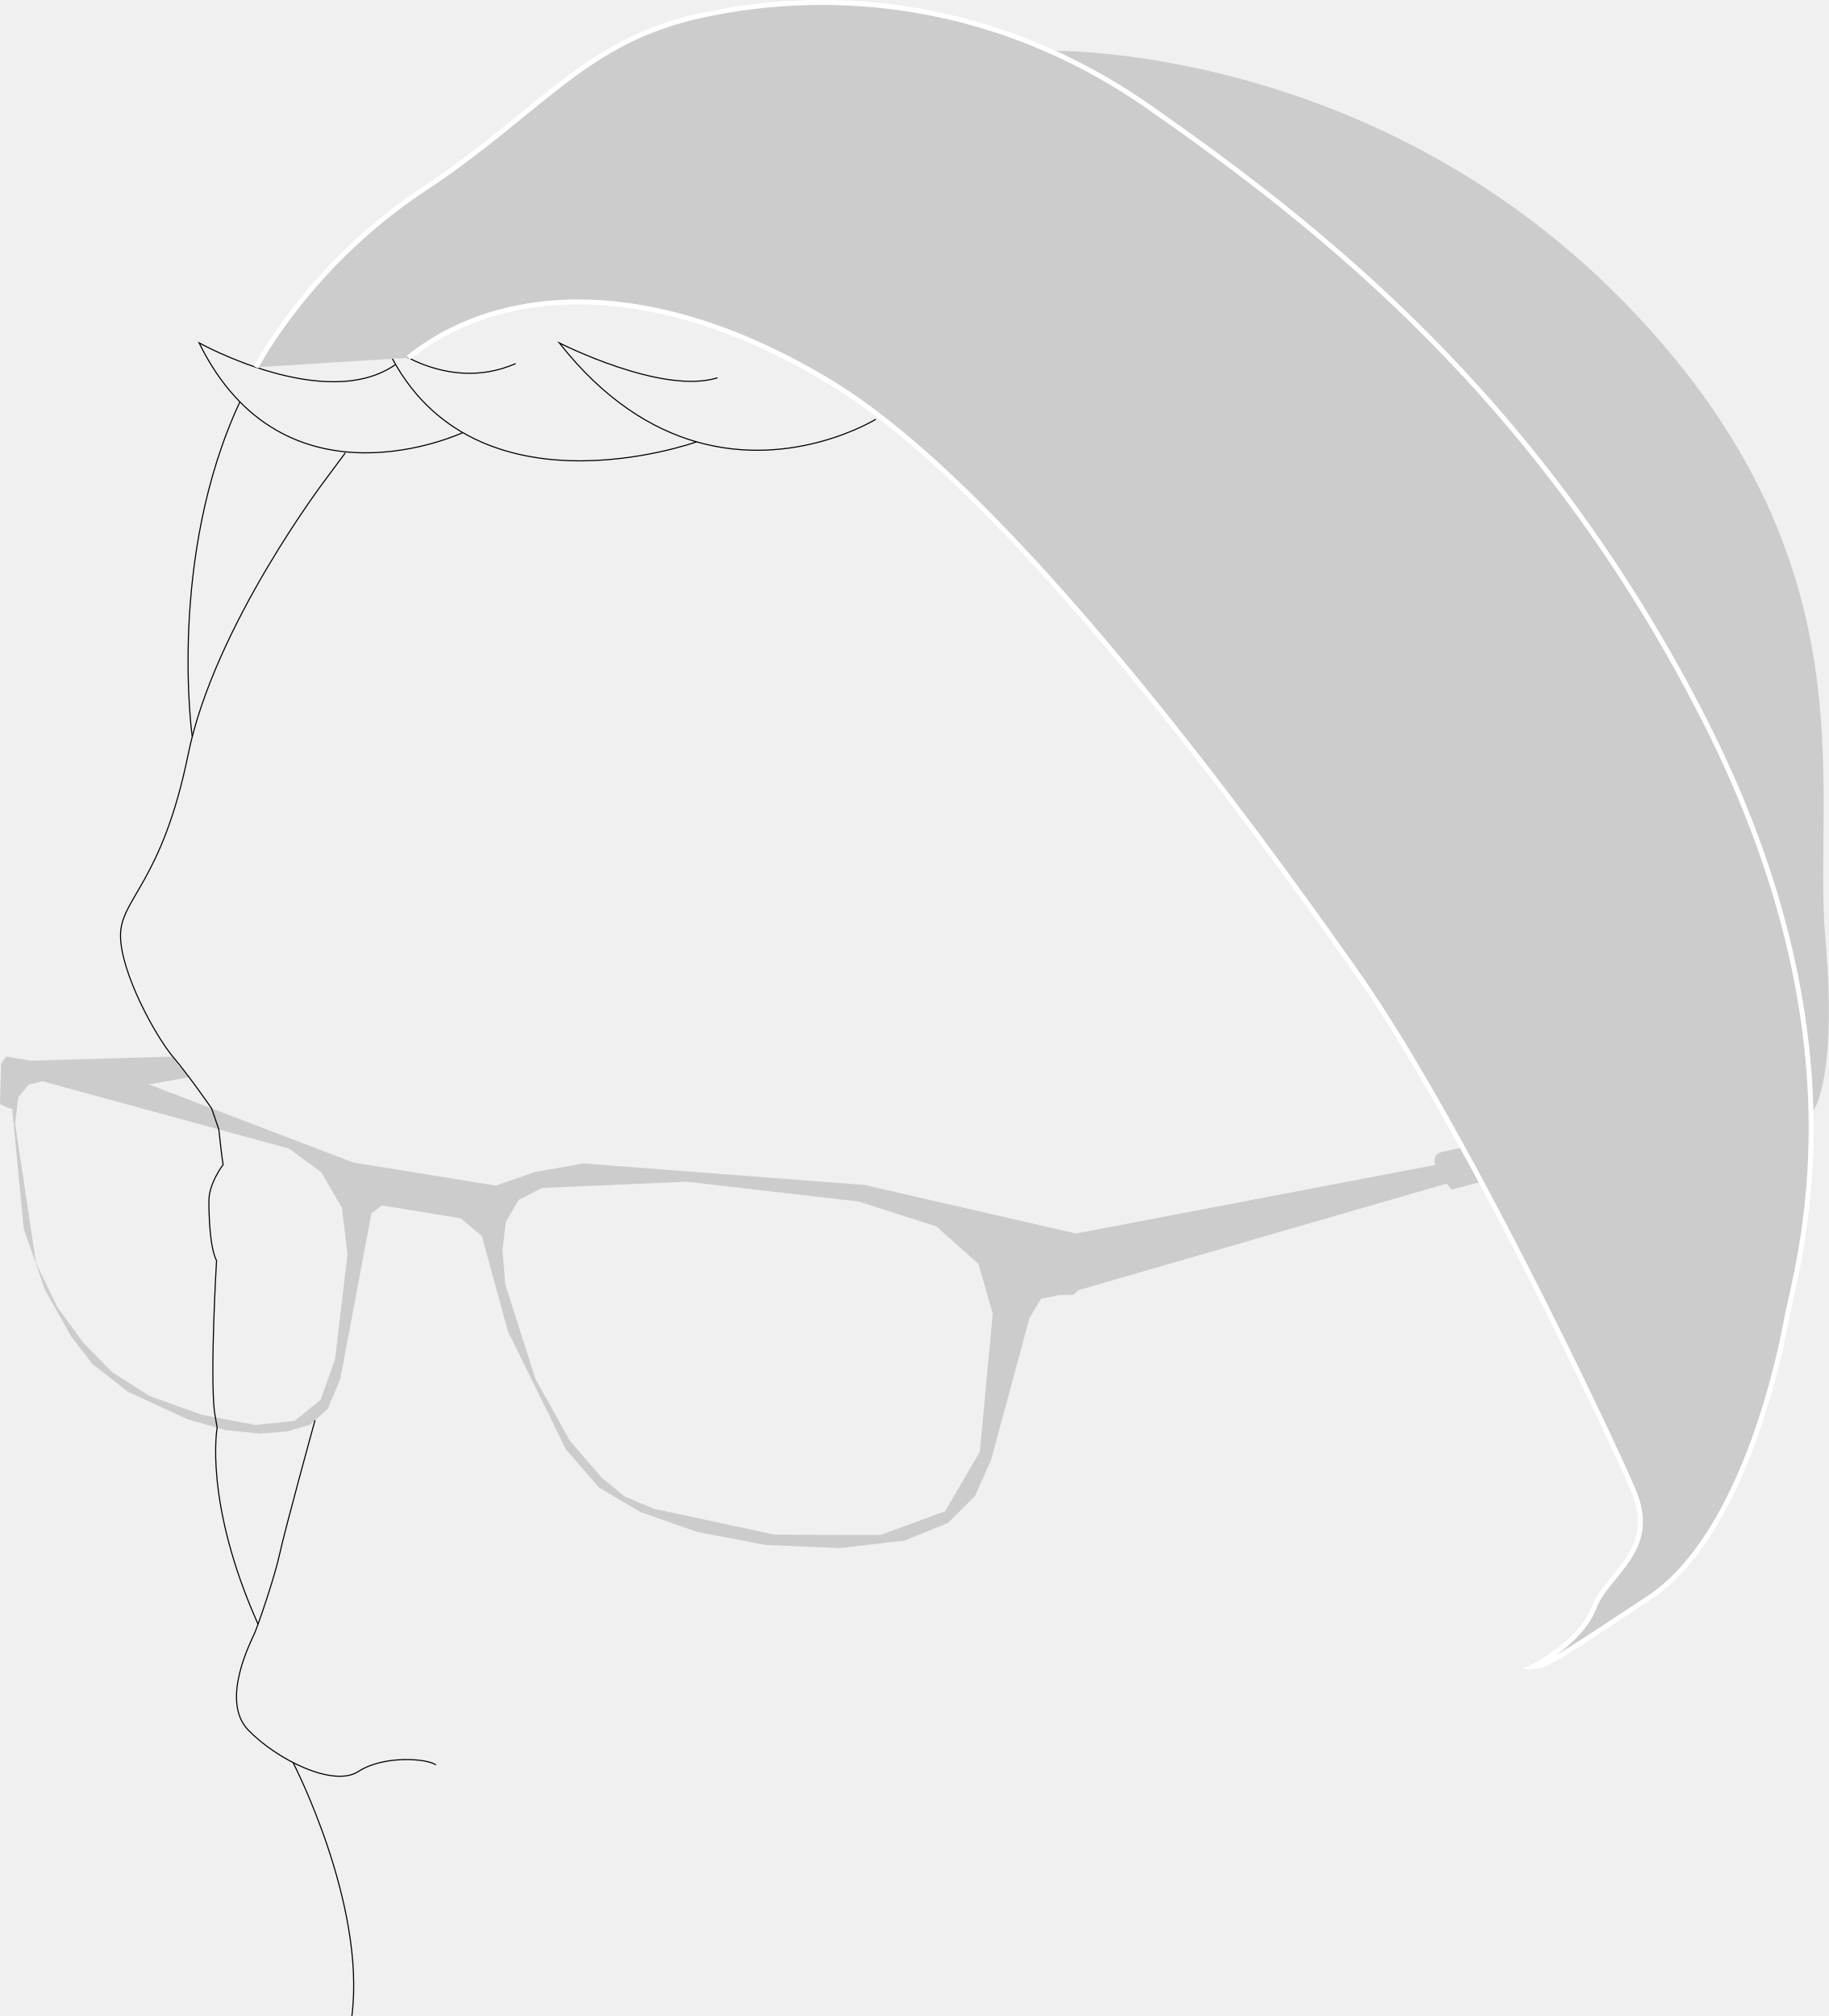
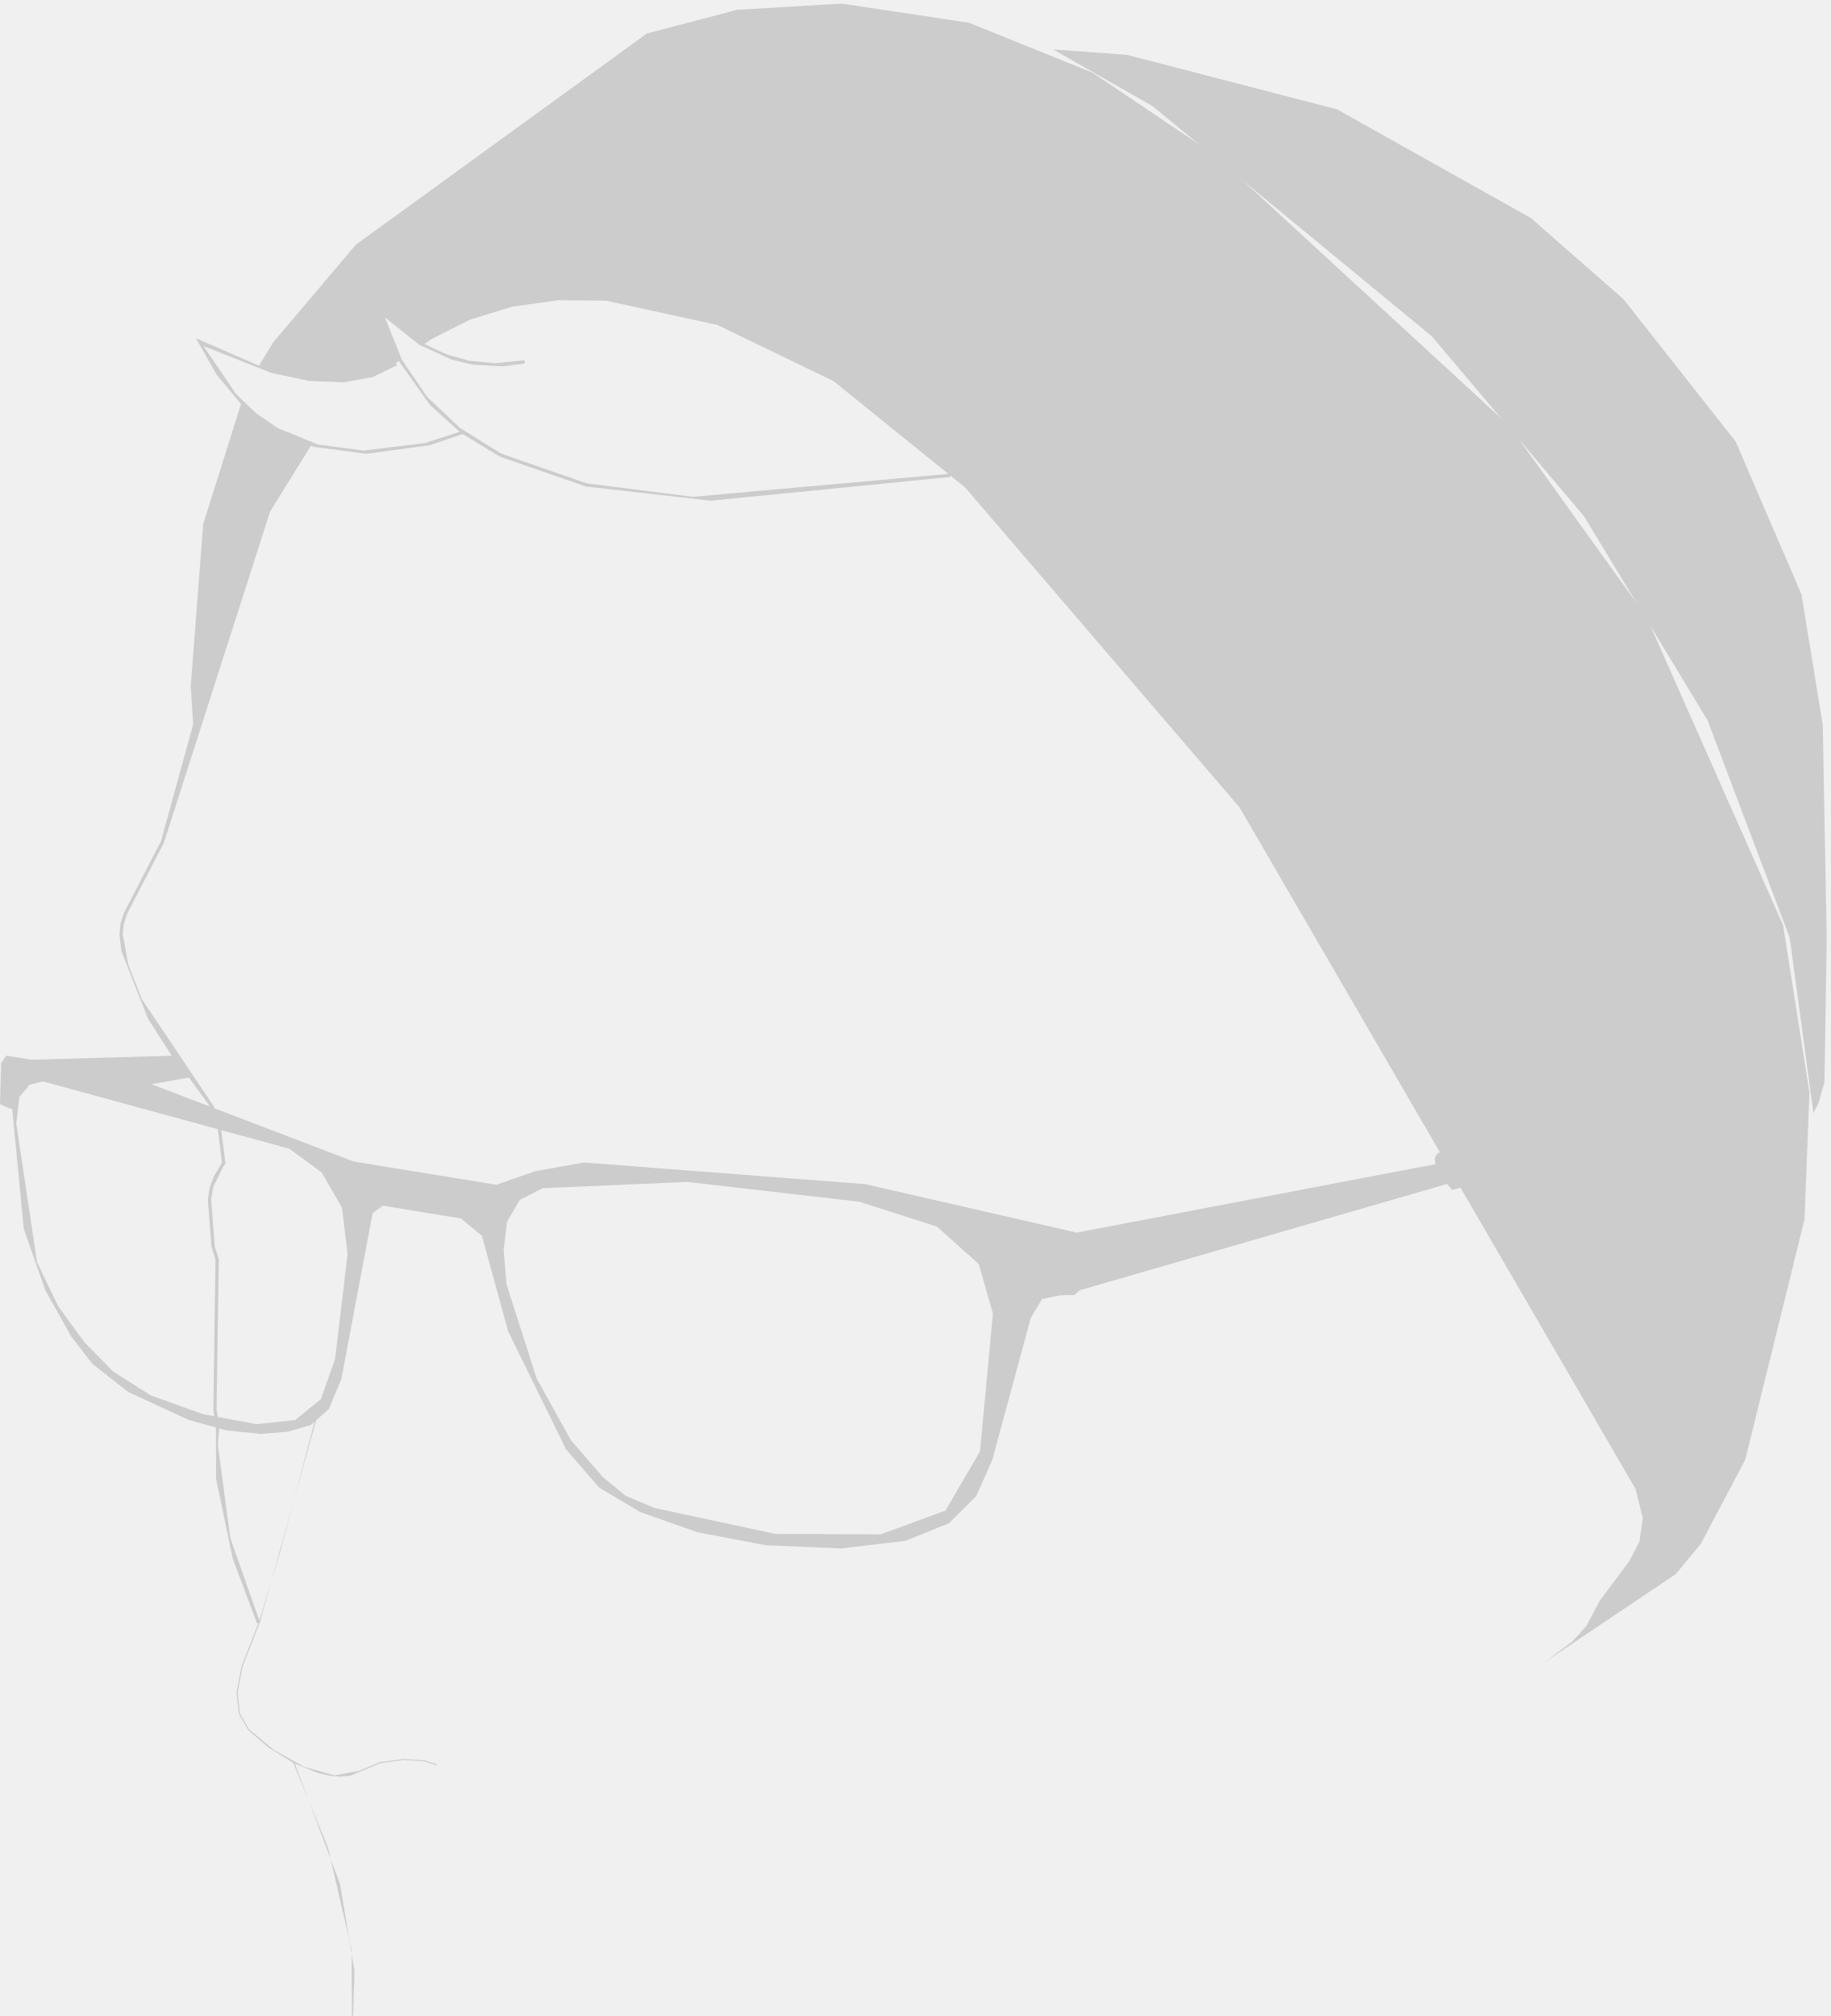
- <svg xmlns="http://www.w3.org/2000/svg" version="1.1" id="Layer_1" x="0px" y="0px" width="1675.662px" height="1847.227px" viewBox="0 0 1675.662 1847.227" enable-background="new 0 0 1675.662 1847.227" xml:space="preserve">
+ <svg xmlns="http://www.w3.org/2000/svg" version="1.1" id="Layer_1" x="0px" y="0px" width="1676.671px" height="1846.477px" viewBox="0 0 1676.671 1846.477" enable-background="new 0 0 1676.671 1846.477" xml:space="preserve">
  <g>
-     <path fill="#CCC" d="M1322.309,1066.021l-336.444,64.201l-193.842-44.45l-257.424-19.751l-44.523,7.868l-35.728,12.5   l-130.875-21.261l-187.094-71.52l37.731-6.694l-10.961-10.73l-4.81-8.018L28.136,971.85l-22.581-3.685l-4.513,6.416L0,1011.697   l8.073,3.645l3.039,0.675l10.679,110.166l19.571,55.897l23.757,42.43l19.532,25.241l32.64,25.541l54.941,25.39l34.995,9.771   l31.059,3.116l24.934-1.997l20.825-6.105l16.312-14.555l11.392-27.347l28.626-151.938l9.598-7.109l72.122,11.815l19.311,16.031   l24.057,87.612l53.015,107.976l30.326,35.005l37.744,22.396l52.154,18.347l62.456,11.862l68.65,2.953l59.108-6.992l39.661-16.079   l24.846-24.761l14.66-33.036l35.161-129.87l10.523-17.671l16.899-3.473l12.731-0.231l4.942-4.321l341.378-98.776L1322.309,1066.021   L1322.309,1066.021z M306.964,1245.508l-13.166,37.127l-23.758,19.242l-35.738,3.791l-49.106-9.231l-47.847-17.172l-34.565-21.95   l-26.579-27.157l-23.888-32.8l-19.352-40.251l-19.077-127.352l2.85-24.365l9.535-11.517l12.486-3.183l226.129,61.767l29.574,21.746   l18.751,32.431l5.209,42.631L306.964,1245.508L306.964,1245.508z M897.743,1330.237l-31.78,54.509l-59.603,21.827l-96.592-0.404   l-110.619-23.724l-26.889-11.277l-20.719-17.026l-29.285-33.756l-31.6-56.873l-27.664-86.371l-2.625-31.716l3.144-25.842   l11.825-20.228l21.207-10.824l132.786-5.742l157.49,18.158l71.105,22.795l38.581,34.349l13.102,45.634L897.743,1330.237   L897.743,1330.237z" />
-     <path fill="#CCC" d="M1330.018,1090.006c0,0-28.766-30.069-8.3-34.58c20.464-4.51,123.863-28.566,142.11-16.539   c18.247,12.028,126.209,96.223,138.373,111.257c12.165,15.034-4.562,31.572-10.645,45.104   c-6.082,13.531-95.796-102.236-124.687-117.271C1437.979,1062.944,1436.458,1061.44,1330.018,1090.006z" />
+     <path fill="#CCC" d="M1338.7,1050.517l-19.303,4.529l-2.142,1.241l-1.555,1.621l-0.962,1.995l-0.299,1.466l0.116,3.198   l0.37,1.701l-328.544,62.693l-193.813-44.438l-257.487-19.756l-44.663,7.899l-35.608,12.458l-130.699-21.233l-127.729-48.827   l-0.653-1.913l-65.647-97.759l-12.525-31.742l-5.137-28.237l1.05-9.416l2.972-9.005l33.778-65.324l97.193-303.042l37.301-60.222   l3.067,0.889l47.796,6.376l58.075-7.881l30.232-10.223l33.991,20.654l78.92,27.411l114.519,12.955l219.325-21.722l-0.684-2.921   L634.559,455.03l-97.003-12.301l-78.33-27.187l-37.636-23.428l-30.369-28.678l-23.015-33.825l-15.578-38.87l31.375,25.022   l29.886,13.637l18.812,4.559l27.646,1.574l20.557-2.634l-0.605-2.938l-26.715,2.732l-23.88-2.326l-20.739-5.849l-20.166-9.429   l6.491-4.527l35.302-17.808l38.768-11.887l41.674-5.843l44.02,0.326l102.295,22.356l106.353,51.426l120.515,97.443l251.359,292.975   l362.724,624.271l6.631,26.604l-3.1,21.592l-9.314,17.92l-26.835,35.894l-12.564,23.629l-12.794,14.052l-25.714,19.175   l120.34-80.803l23.117-27.849L1598.78,1337l54.306-220.237l4.492-116.127l-24.078-153.14l-125.252-282.617l-125.673-174.947   l-268.938-247.497l-112.926-75.967L887.449,20.767L771.048,3.311L675.398,8.95l-82.79,21.733L325.93,224.158l-75.64,89.359   l-13.038,21.42l-57.788-25.162l19.12,33.547l22.193,26.709L186.16,479.836l-11.435,148.53l2.22,35.128l-29.49,107.002   l-33.777,65.386l-3.131,9.519l-1.125,10.014l1.676,15.361l24.587,62.425l21.667,33.757l-128.625,3.649l-22.89-3.735l-4.78,6.795   L0,1011.266l8.377,3.782l2.782,0.629l10.644,109.804l19.632,56.093l23.798,42.491l19.532,25.241l32.728,25.629l55.114,25.478   l25.192,7.028l0.162,47.115l15.368,73.516l22.224,58.954l1.207-0.539l-15.545,39.789l-4.504,24.099l2.114,19.521l8.737,14.866   l18.375,15.747l22.626,13.972l0,0l0,0l0,0l0,0l31.802,77.386l21.77,94.214l0.292,60.272l0.992,0.125l1.324-40.892l-13.208-79.919   l-41.455-110.405l21.584,8.749l10.396,2.453l9.756,0.868l9.386-1.078l27.563-11.483l21.308-2.74l18.476,1.158l11.073,3.627   l0.6-0.801l-11.271-3.712l-18.788-1.214l-21.651,2.744l-19.863,8.163l-22.205,4.115l-27.69-7.833l-27.834-15.456l-22.638-18.754   l-8.548-14.611l-2.02-19.249l4.502-23.811l15.805-40.474l0.27-0.12l-0.125-0.284l51.4-184.604l11.718-10.456l11.456-27.5   l28.6-151.797l9.271-6.866l71.779,11.759l19.085,15.844l24.048,87.549l53.015,107.976l30.45,35.173l37.902,22.479l52.227,18.366   l62.528,11.87l68.69,2.955l59.148-6.997l39.884-16.149l24.983-24.898l14.724-33.193l35.144-129.804l10.375-17.423l16.592-3.418   l12.914-0.234l4.996-4.369l336.53-97.373l4.747,5.408l25.9-6.895L1338.7,1050.517L1338.7,1050.517z M248.558,341.563l34.906,7.381   l31.118,1.258l26.926-4.84l22.329-10.913l-1.332-1.9l2.903-1.825l28.54,40.285l27.151,24.483l-31.954,10.361l-56.153,6.799   l-41.62-5.471l-37.045-15.141l-19.859-13.708l-17.983-17.129l-30.122-44.279L248.558,341.563L248.558,341.563z M909.61,1203.022   l-11.846,126.309l-31.634,54.258l-59.349,21.734l-96.451-0.404l-110.479-23.685l-26.822-11.249l-20.602-16.921l-29.251-33.717   l-31.535-56.737l-27.646-86.316l-2.616-31.609l3.125-25.688l11.699-20.012l20.979-10.708l132.638-5.736l157.355,18.133   l71.004,22.763l38.395,34.182L909.61,1203.022L909.61,1203.022z M270.35,1300.646l-35.518,3.768l-35.302-6.632l-1.117-6.524   l2.03-138.154l-0.18-0.359l-3.581-11.377l-3.261-42.952l1.965-11.443l8.69-17.713l2.449-3.473l-3.799-30.681l62.451,17.058   l29.415,21.629l18.647,32.252l5.189,42.47l-11.445,96.13l-13.1,36.941L270.35,1300.646L270.35,1300.646z M17.728,1004.844   l9.336-11.278l12.201-3.11l160.352,43.799l3.711,30.788l-7.302,12.259l-3.906,10.047l-1.699,11.065l3.329,43.488l3.65,11.817   l-1.958,137.947l0.945,5.523l-10.513-1.975l-47.795-17.153l-34.47-21.89l-26.491-27.06l-23.842-32.723l-19.319-40.184   l-19.056-127.211L17.728,1004.844L17.728,1004.844z M138.752,993.035l34.359-6.096l19.221,26.578L138.752,993.035L138.752,993.035z    M256.432,1422.308l-18.853,61.88l-26.687-75.734l-11.253-84.749l1.081-15.448l6.965,1.943l31.149,3.117l24.934-1.997l21.034-6.155   l3.388-3.023L256.432,1422.308L256.432,1422.308z" />
+     <polygon fill="#CCC" points="1673.419,858.371 1669.798,663.97 1650.267,544.326 1590.027,404.457 1487.277,274.064    1402.361,199.664 1224.843,100.149 1032.035,50.137 964.751,45.271 1055.782,97.187 1311.487,307.86 1451.16,472.943    1564.259,659.736 1639.49,858.845 1661.239,1019.39 1665.692,1010.908 1671.365,991.215 1673.419,858.371  " />
  </g>
-   <path fill="none" stroke="#000" stroke-miterlimit="10" d="M288.613,1301.39c0,0-27.201,98.774-32.201,121.774s-20,66-23,73  s-32,62-6,89s78,53,101,38s63-12,71-6" />
-   <path fill="none" stroke="#000" stroke-miterlimit="10" d="M268.497,1615c0,0,66.916,129.165,53.916,232.165" />
-   <path fill="none" stroke="#000" stroke-miterlimit="10" d="M802.412,384.165c0,0-74.648,46.301-164.191,20.695  c-40.729-11.647-84.54-38.171-125.809-90.695c0,0,94,48,145,32" />
-   <path fill="none" stroke="#000" stroke-miterlimit="10" d="M638.221,404.86c0,0-211.809,76.305-285.809-90.695c0,0,56,47,120,19" />
-   <path fill="none" stroke="#000" stroke-miterlimit="10" d="M424.013,396.392c0,0-163.601,76.772-241.601-82.228  c0,0,116.109,64.613,180.055,19.807" />
-   <path fill="none" stroke="#000" stroke-miterlimit="10" d="M316.412,414.921l-18,24.243c0,0-102,134-126,252s-62,132-62,166  s32.156,92.252,47.927,111s35.53,47.419,35.53,47.419l6.625,19.282c0,0,2.918,27.298,3.918,32.298c0,0-13,17-13,33s1,43,7,55  c0,0-6,100-2,138l2.563,14.984c0,0-12.563,68.016,37.437,180.016" />
-   <path fill="none" stroke="#000" stroke-miterlimit="10" d="M176.129,675.094c0,0-22.961-163.837,43.661-306.883" />
-   <path fill="#CCC" d="M961.788,46.564c0,0,292.624-7.4,524.624,228.6s174,446,186,584s-13.091,161.899-13.091,161.899" />
-   <path fill="#CCC" stroke="#FFF" stroke-width="4.5" stroke-miterlimit="10" d="M234.578,336.552  c0,0,47.834-93.387,153.834-163.387s145.618-134,249.809-158s262.191-24,416.191,84s358,266,508,562s84,496,74,550  s-46,200.627-126,253.313s-94,62.687-106,62.687c0,0,44.07-22,56.035-54s59.965-52,35.965-108s-158-338-252-472s-318-442-482-542  s-304.719-90.658-388.359-23.329" />
</svg>
